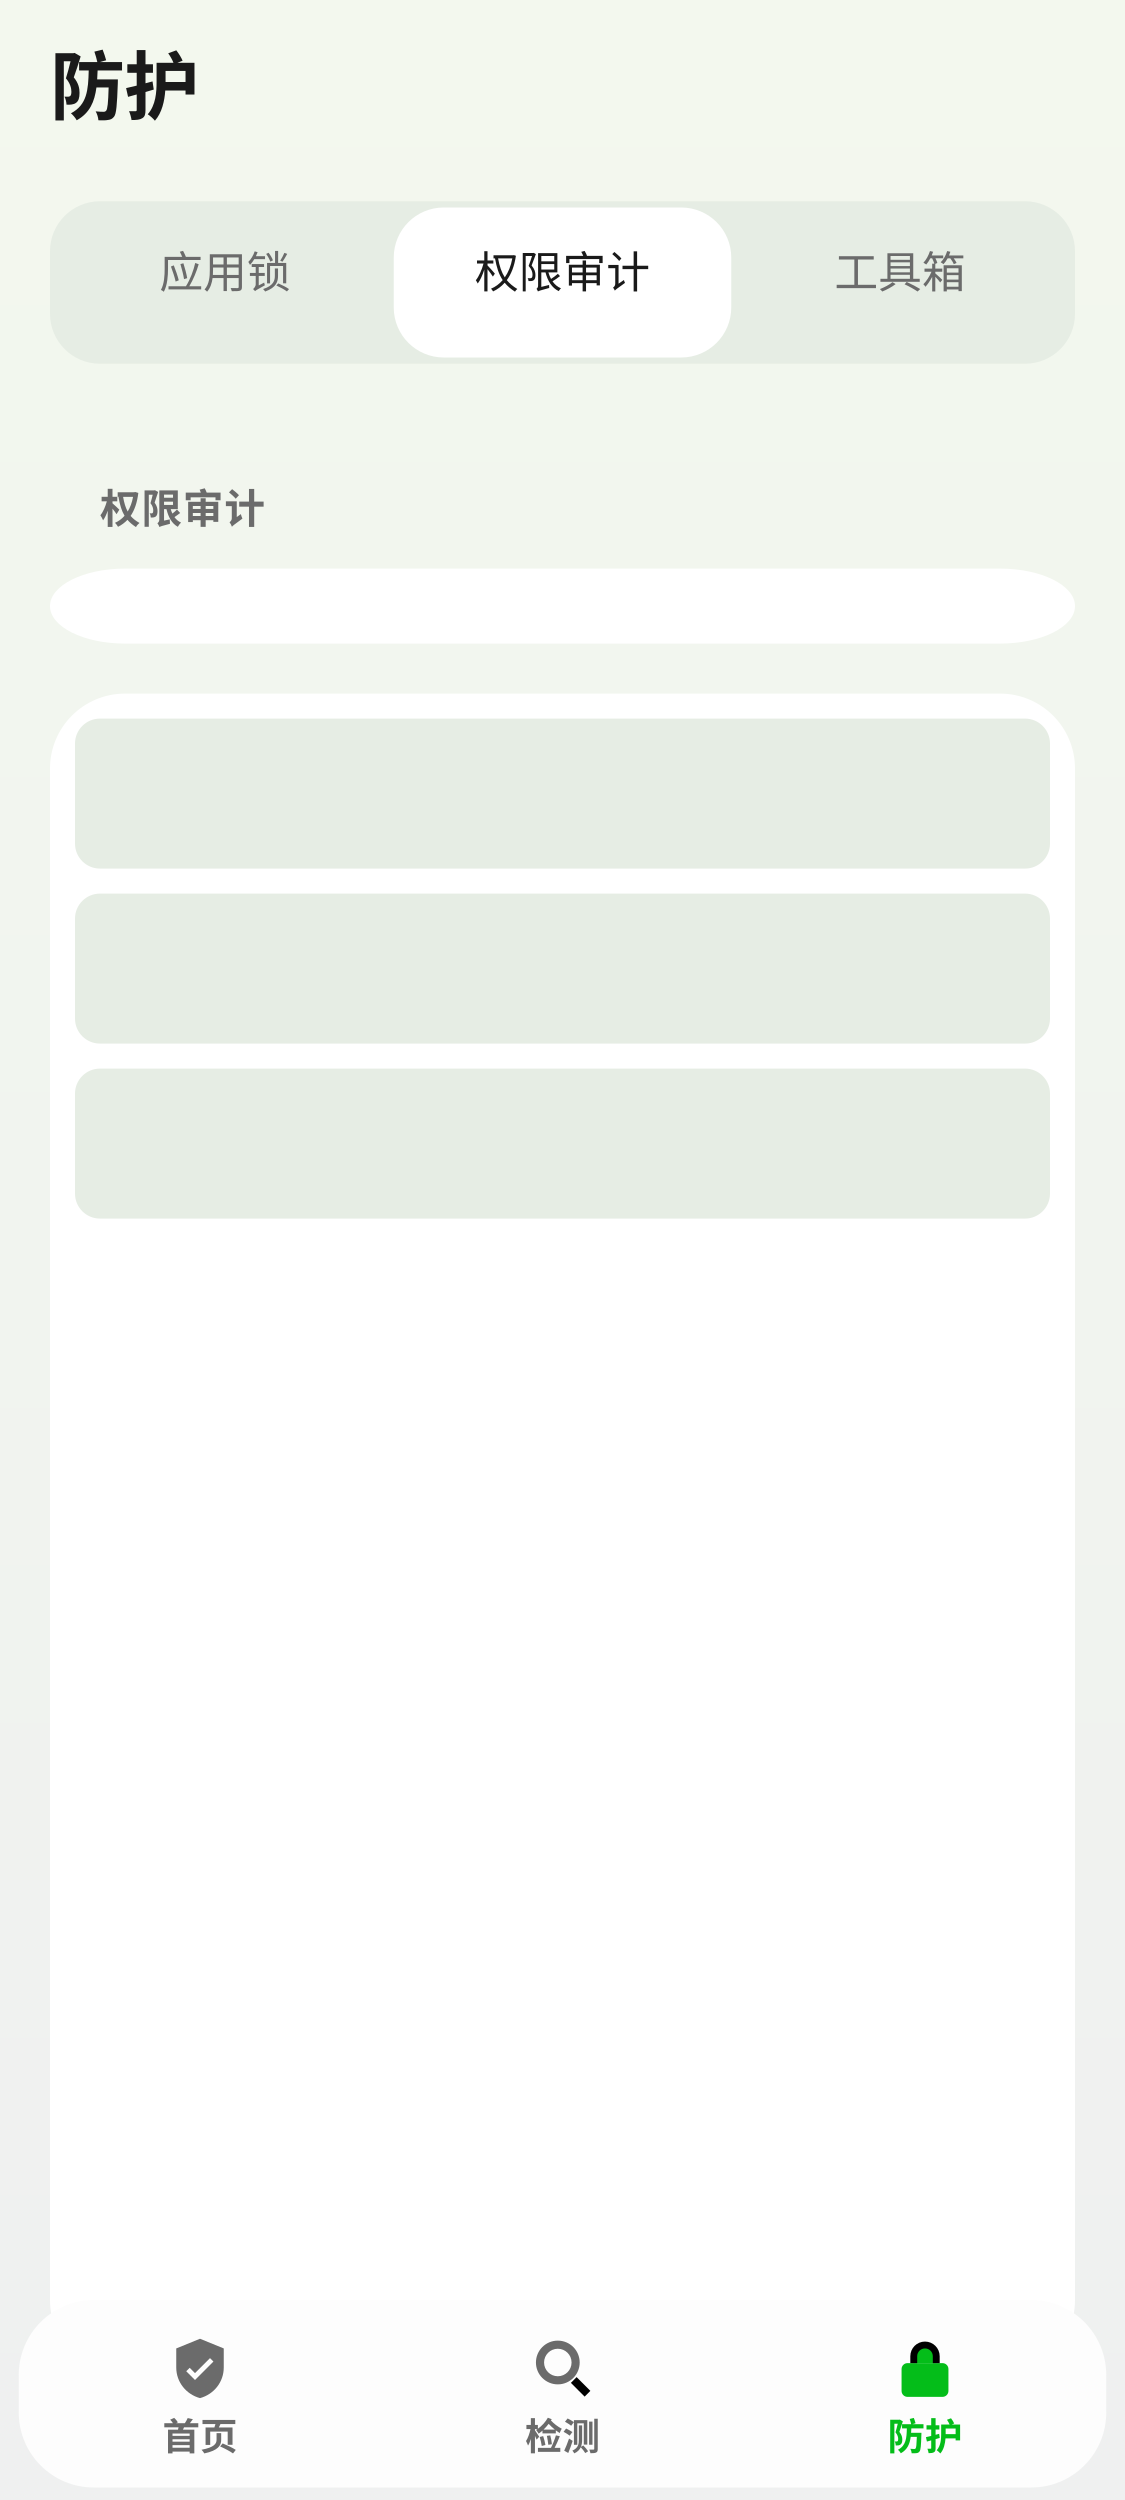
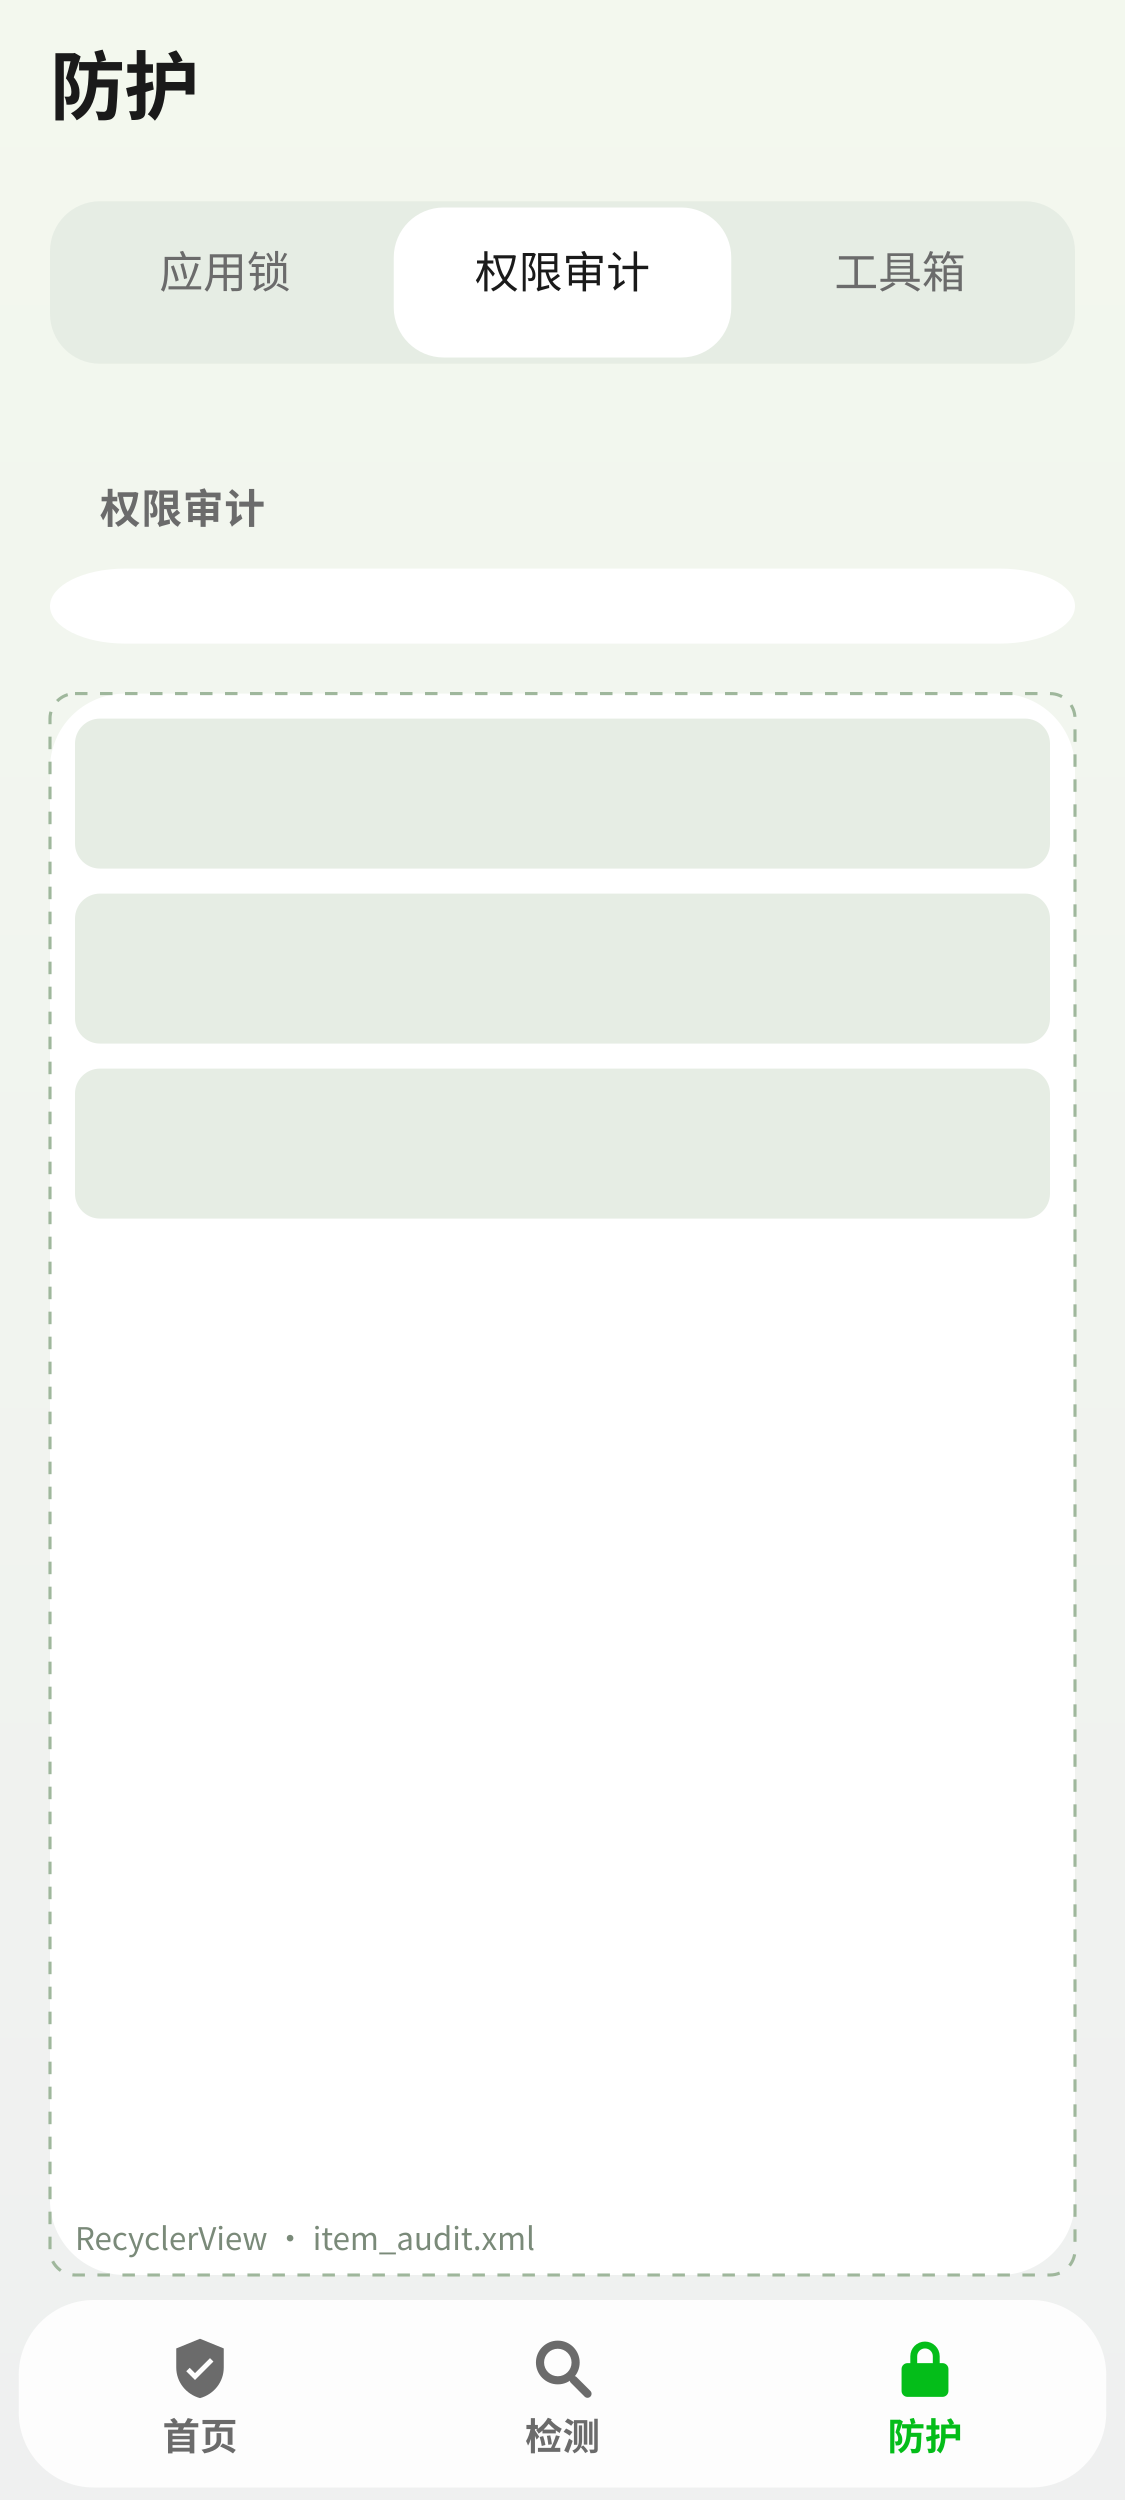
<svg xmlns="http://www.w3.org/2000/svg" width="1080" height="2400" viewBox="0 0 360 800" data-export="design-export/export_ui.py" data-mode="light" data-source="app/src/main/res/layout/activity_main.xml">
  <defs>
    <linearGradient id="grad_bg_page_light" x1="0" y1="0" x2="0" y2="1" gradientUnits="objectBoundingBox">
      <stop offset="0" stop-color="#F3F8EE" />
      <stop offset="1" stop-color="#EFF0F0" />
    </linearGradient>
  </defs>
  <g id="FrameLayout" data-name="FrameLayout" data-type="FrameLayout" data-x="0" data-y="0" data-w="360" data-h="800">
    <rect x="0" y="0" width="360" height="800" fill="url(#grad_bg_page_light)" />
    <g id="LinearLayout" data-name="LinearLayout" data-type="LinearLayout" data-x="0" data-y="0" data-w="360" data-h="800">
      <g id="container" data-name="container" data-type="FrameLayout" data-x="0" data-y="0" data-w="360" data-h="800">
        <g id="LinearLayout" data-name="LinearLayout" data-type="LinearLayout" data-x="0" data-y="0" data-w="360" data-h="728">
-           <g id="TextView: 防护" data-name="TextView: 防护" data-type="TextView" data-x="16" data-y="16" data-w="48" data-h="32.4">
+           <g id="TextView: 防护" data-name="TextView: 防护" data-type="TextView" data-x="16" data-y="16" data-w="47.76" data-h="32.4">
            <text font-family="Noto Sans CJK SC, Source Han Sans SC, PingFang SC, Microsoft YaHei, Roboto, sans-serif" font-size="24" font-weight="bold" fill="#1A1A1A" text-anchor="start" letter-spacing="-0.24" data-text="防护">
              <tspan x="16" y="36.4">防护</tspan>
            </text>
          </g>
          <g id="LinearLayout" data-name="LinearLayout" data-type="LinearLayout" data-x="16" data-y="64.4" data-w="328" data-h="52">
            <rect x="16" y="64.4" width="328" height="52" fill="#E6EDE4" rx="16" ry="16" />
            <g id="segProtect" data-name="segProtect" data-type="MaterialButtonToggleGroup" data-x="18" data-y="66.4" data-w="324" data-h="48">
              <g id="segProtectLock" data-name="segProtectLock" data-type="MaterialButton" data-x="18" data-y="66.4" data-w="108" data-h="48">
                <text font-family="Noto Sans CJK SC, Source Han Sans SC, PingFang SC, Microsoft YaHei, Roboto, sans-serif" font-size="14" font-weight="normal" fill="#6B6B6B" text-anchor="middle" letter-spacing="0" data-text="应用锁">
                  <tspan x="72" y="92.15">应用锁</tspan>
                </text>
              </g>
              <g id="segProtectAudit" data-name="segProtectAudit" data-type="MaterialButton" data-x="126" data-y="66.4" data-w="108" data-h="48">
                <rect x="126" y="66.4" width="108" height="48" fill="#FFFFFF" rx="16" ry="16" />
                <text font-family="Noto Sans CJK SC, Source Han Sans SC, PingFang SC, Microsoft YaHei, Roboto, sans-serif" font-size="14" font-weight="normal" fill="#1A1A1A" text-anchor="middle" letter-spacing="0" data-text="权限审计">
                  <tspan x="180" y="92.15">权限审计</tspan>
                </text>
              </g>
              <g id="segProtectTools" data-name="segProtectTools" data-type="MaterialButton" data-x="234" data-y="66.4" data-w="108" data-h="48">
                <text font-family="Noto Sans CJK SC, Source Han Sans SC, PingFang SC, Microsoft YaHei, Roboto, sans-serif" font-size="14" font-weight="normal" fill="#6B6B6B" text-anchor="middle" letter-spacing="0" data-text="工具箱">
                  <tspan x="288" y="92.15">工具箱</tspan>
                </text>
              </g>
            </g>
          </g>
-           <g id="protectContainer" data-name="protectContainer" data-type="FrameLayout" data-x="16" data-y="132.4" data-w="328" data-h="611.6">
-             <g id="LinearLayout" data-name="LinearLayout" data-type="LinearLayout" data-x="16" data-y="132.4" data-w="328" data-h="611.6">
-               <g id="TextView: 权限审计" data-name="TextView: 权限审计" data-type="TextView" data-x="32" data-y="156.4" data-w="52" data-h="17.55">
+           <g id="protectContainer" data-name="protectContainer" data-type="FrameLayout" data-x="16" data-y="132.4" data-w="328" data-h="595.6">
+             <g id="LinearLayout" data-name="LinearLayout" data-type="LinearLayout" data-x="16" data-y="132.4" data-w="328" data-h="595.6">
+               <g id="TextView: 权限审计" data-name="TextView: 权限审计" data-type="TextView" data-x="32" data-y="156.4" data-w="52.78" data-h="17.55">
                <text font-family="Noto Sans CJK SC, Source Han Sans SC, PingFang SC, Microsoft YaHei, Roboto, sans-serif" font-size="13" font-weight="bold" fill="#6B6B6B" text-anchor="start" letter-spacing="0.26" data-text="权限审计">
                  <tspan x="32" y="167.45">权限审计</tspan>
                </text>
              </g>
              <g id="MaterialCardView" data-name="MaterialCardView" data-type="MaterialCardView" data-x="16" data-y="181.95" data-w="328" data-h="24">
                <rect x="16" y="181.95" width="328" height="24" fill="#FFFFFF" rx="24" ry="24" />
                <g id="tvSummary" data-name="tvSummary" data-type="TextView" data-x="16" data-y="181.95" data-w="328" data-h="24">
    </g>
              </g>
-               <g id="MaterialCardView" data-name="MaterialCardView" data-type="MaterialCardView" data-x="16" data-y="221.95" data-w="328" data-h="538.05">
-                 <rect x="16" y="221.95" width="328" height="538.05" fill="#FFFFFF" rx="24" ry="24" />
-                 <g id="rvAudit" data-name="rvAudit" data-type="RecyclerView" data-x="16" data-y="221.95" data-w="328" data-h="538.05">
+               <g id="MaterialCardView" data-name="MaterialCardView" data-type="MaterialCardView" data-x="16" data-y="221.95" data-w="328" data-h="506.05">
+                 <rect x="16" y="221.95" width="328" height="506.05" fill="#FFFFFF" rx="24" ry="24" />
+                 <g id="rvAudit" data-name="rvAudit" data-type="RecyclerView" data-x="16" data-y="221.95" data-w="328" data-h="506.05">
+                   <rect x="16" y="221.95" width="328" height="506.05" fill="none" rx="8" ry="8" stroke="#9FB79C" stroke-width="1" stroke-dasharray="4 4" />
                  <rect x="24" y="229.95" width="312" height="48" fill="#E6EDE4" rx="8" ry="8" />
                  <rect x="24" y="285.95" width="312" height="48" fill="#E6EDE4" rx="8" ry="8" />
                  <rect x="24" y="341.95" width="312" height="48" fill="#E6EDE4" rx="8" ry="8" />
-                   <text font-family="Noto Sans CJK SC, Source Han Sans SC, PingFang SC, Microsoft YaHei, Roboto, sans-serif" font-size="10" fill="#7A8A79" x="24" y="752">RecyclerView · item_audit.xml</text>
+                   <text font-family="Noto Sans CJK SC, Source Han Sans SC, PingFang SC, Microsoft YaHei, Roboto, sans-serif" font-size="10" fill="#7A8A79" x="24" y="720">RecyclerView · item_audit.xml</text>
                </g>
              </g>
            </g>
          </g>
        </g>
      </g>
    </g>
    <g id="bottomNav" data-name="bottomNav" data-type="TabLayout" data-x="6" data-y="736" data-w="348" data-h="60">
      <rect x="6" y="736" width="348" height="60" fill="#FDFDFD" rx="24" ry="24" />
      <g data-name="icon:ic_tab_status" transform="translate(52,746) scale(1)">
        <path d="M12,2.4 L4.4,5.5 V11.6 c0,4.7 3.2,8.6 7.6,9.8 4.4,-1.2 7.6,-5.1 7.6,-9.8 V5.5 Z M10.4,15.6 L7.6,12.8 8.7,11.7 10.4,13.4 15.2,8.6 16.3,9.7 Z" fill="#6B6B6B" />
      </g>
      <text font-family="Noto Sans CJK SC, Source Han Sans SC, PingFang SC, Microsoft YaHei, Roboto, sans-serif" font-size="12" font-weight="bold" fill="#6B6B6B" text-anchor="middle" x="64" y="784">首页</text>
      <g data-name="icon:ic_tab_detect" transform="translate(168,746) scale(1)">
        <path d="M10.5,3 A7,7 0 1,0 10.5,17 A7,7 0 1,0 10.5,3 Z M10.5,5.6 A4.4,4.4 0 1,1 10.5,14.4 A4.4,4.4 0 1,1 10.5,5.6 Z" fill="#6B6B6B" />
-         <path d="M15.6,15.6 L20,20" fill="#6B6B6B" stroke="#000000" stroke-width="2.6" />
+         <path d="M15.6,15.6 L20,20" fill="none" stroke="#6B6B6B" stroke-width="2.6" stroke-linecap="round" />
      </g>
      <text font-family="Noto Sans CJK SC, Source Han Sans SC, PingFang SC, Microsoft YaHei, Roboto, sans-serif" font-size="12" font-weight="bold" fill="#6B6B6B" text-anchor="middle" x="180" y="784">检测</text>
      <g data-name="icon:ic_tab_protect" transform="translate(284,746) scale(1)">
        <path d="M6.4,10.2 h11.2 a1.9,1.9 0 0,1 1.9,1.9 v7 a1.9,1.9 0 0,1 -1.9,1.9 h-11.2 a1.9,1.9 0 0,1 -1.9,-1.9 v-7 a1.9,1.9 0 0,1 1.9,-1.9 z" fill="#04BD19" />
-         <path d="M8.4,10.2 V8 a3.6,3.6 0 0,1 7.2,0 v2.2" fill="#04BD19" stroke="#000000" stroke-width="2.2" />
+         <path d="M8.4,10.2 V8 a3.6,3.6 0 0,1 7.2,0 v2.2" fill="none" stroke="#04BD19" stroke-width="2.2" stroke-linecap="round" />
      </g>
      <text font-family="Noto Sans CJK SC, Source Han Sans SC, PingFang SC, Microsoft YaHei, Roboto, sans-serif" font-size="12" font-weight="bold" fill="#04BD19" text-anchor="middle" x="296" y="784">防护</text>
    </g>
  </g>
</svg>
